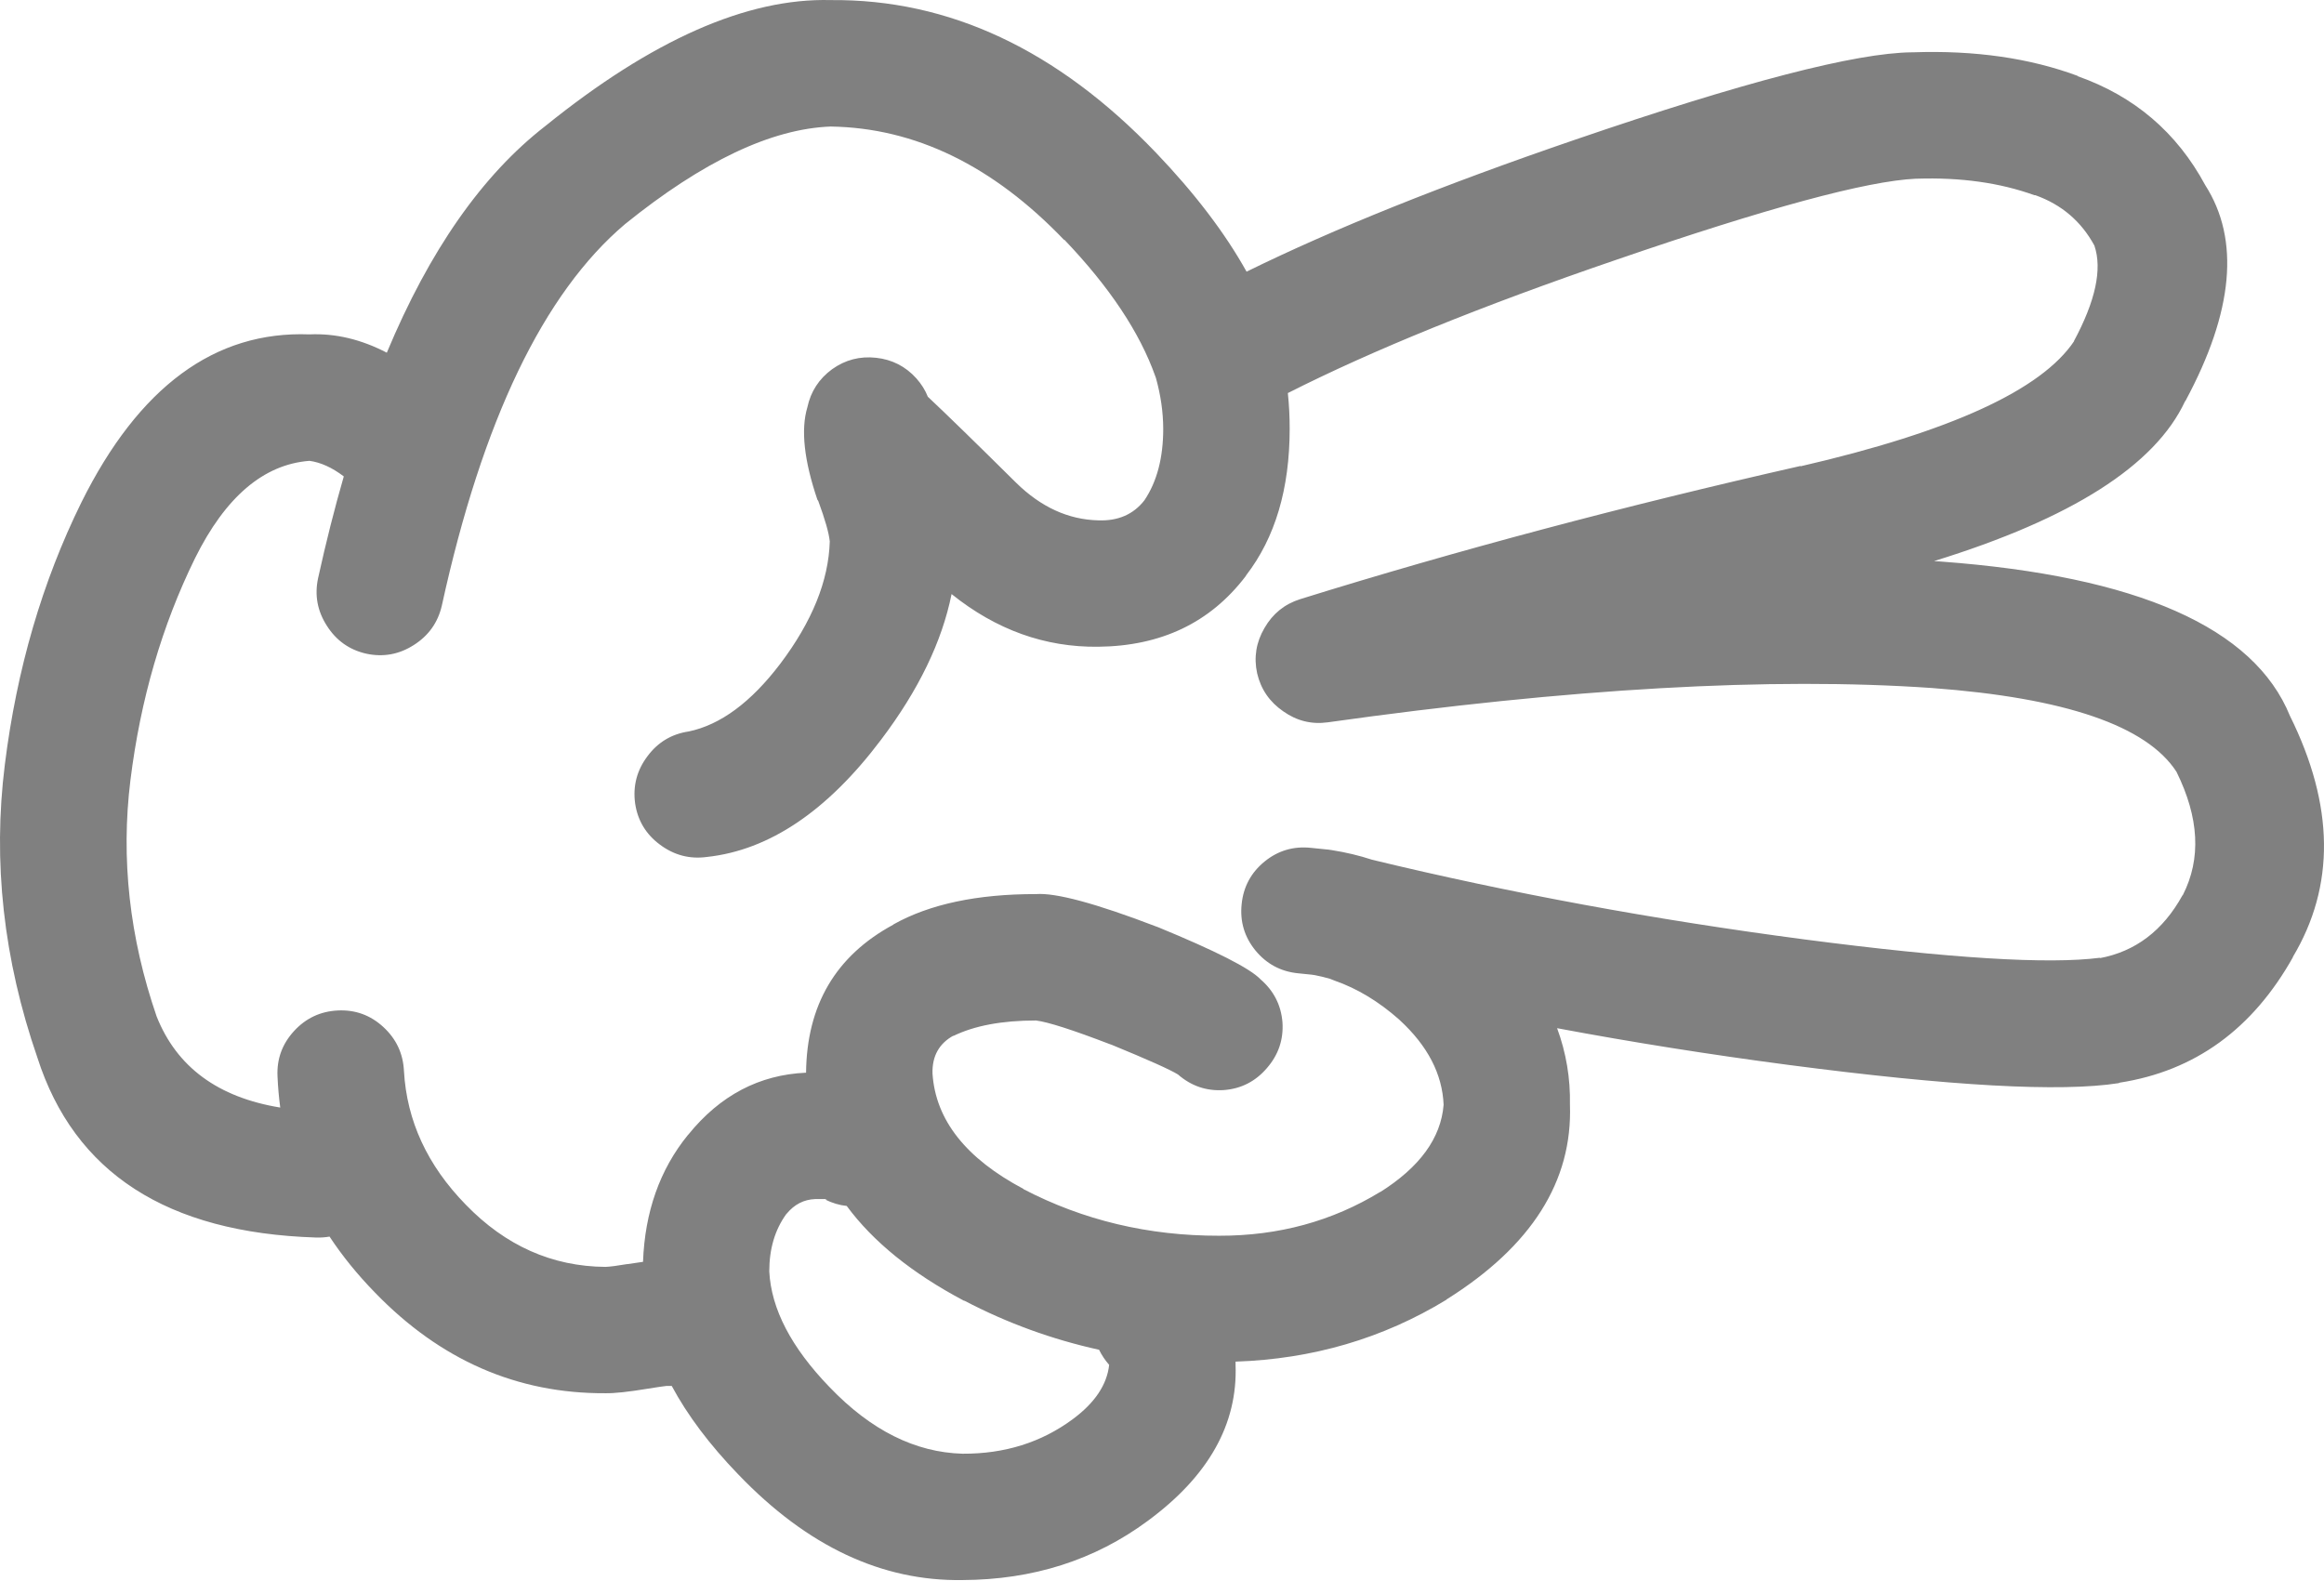
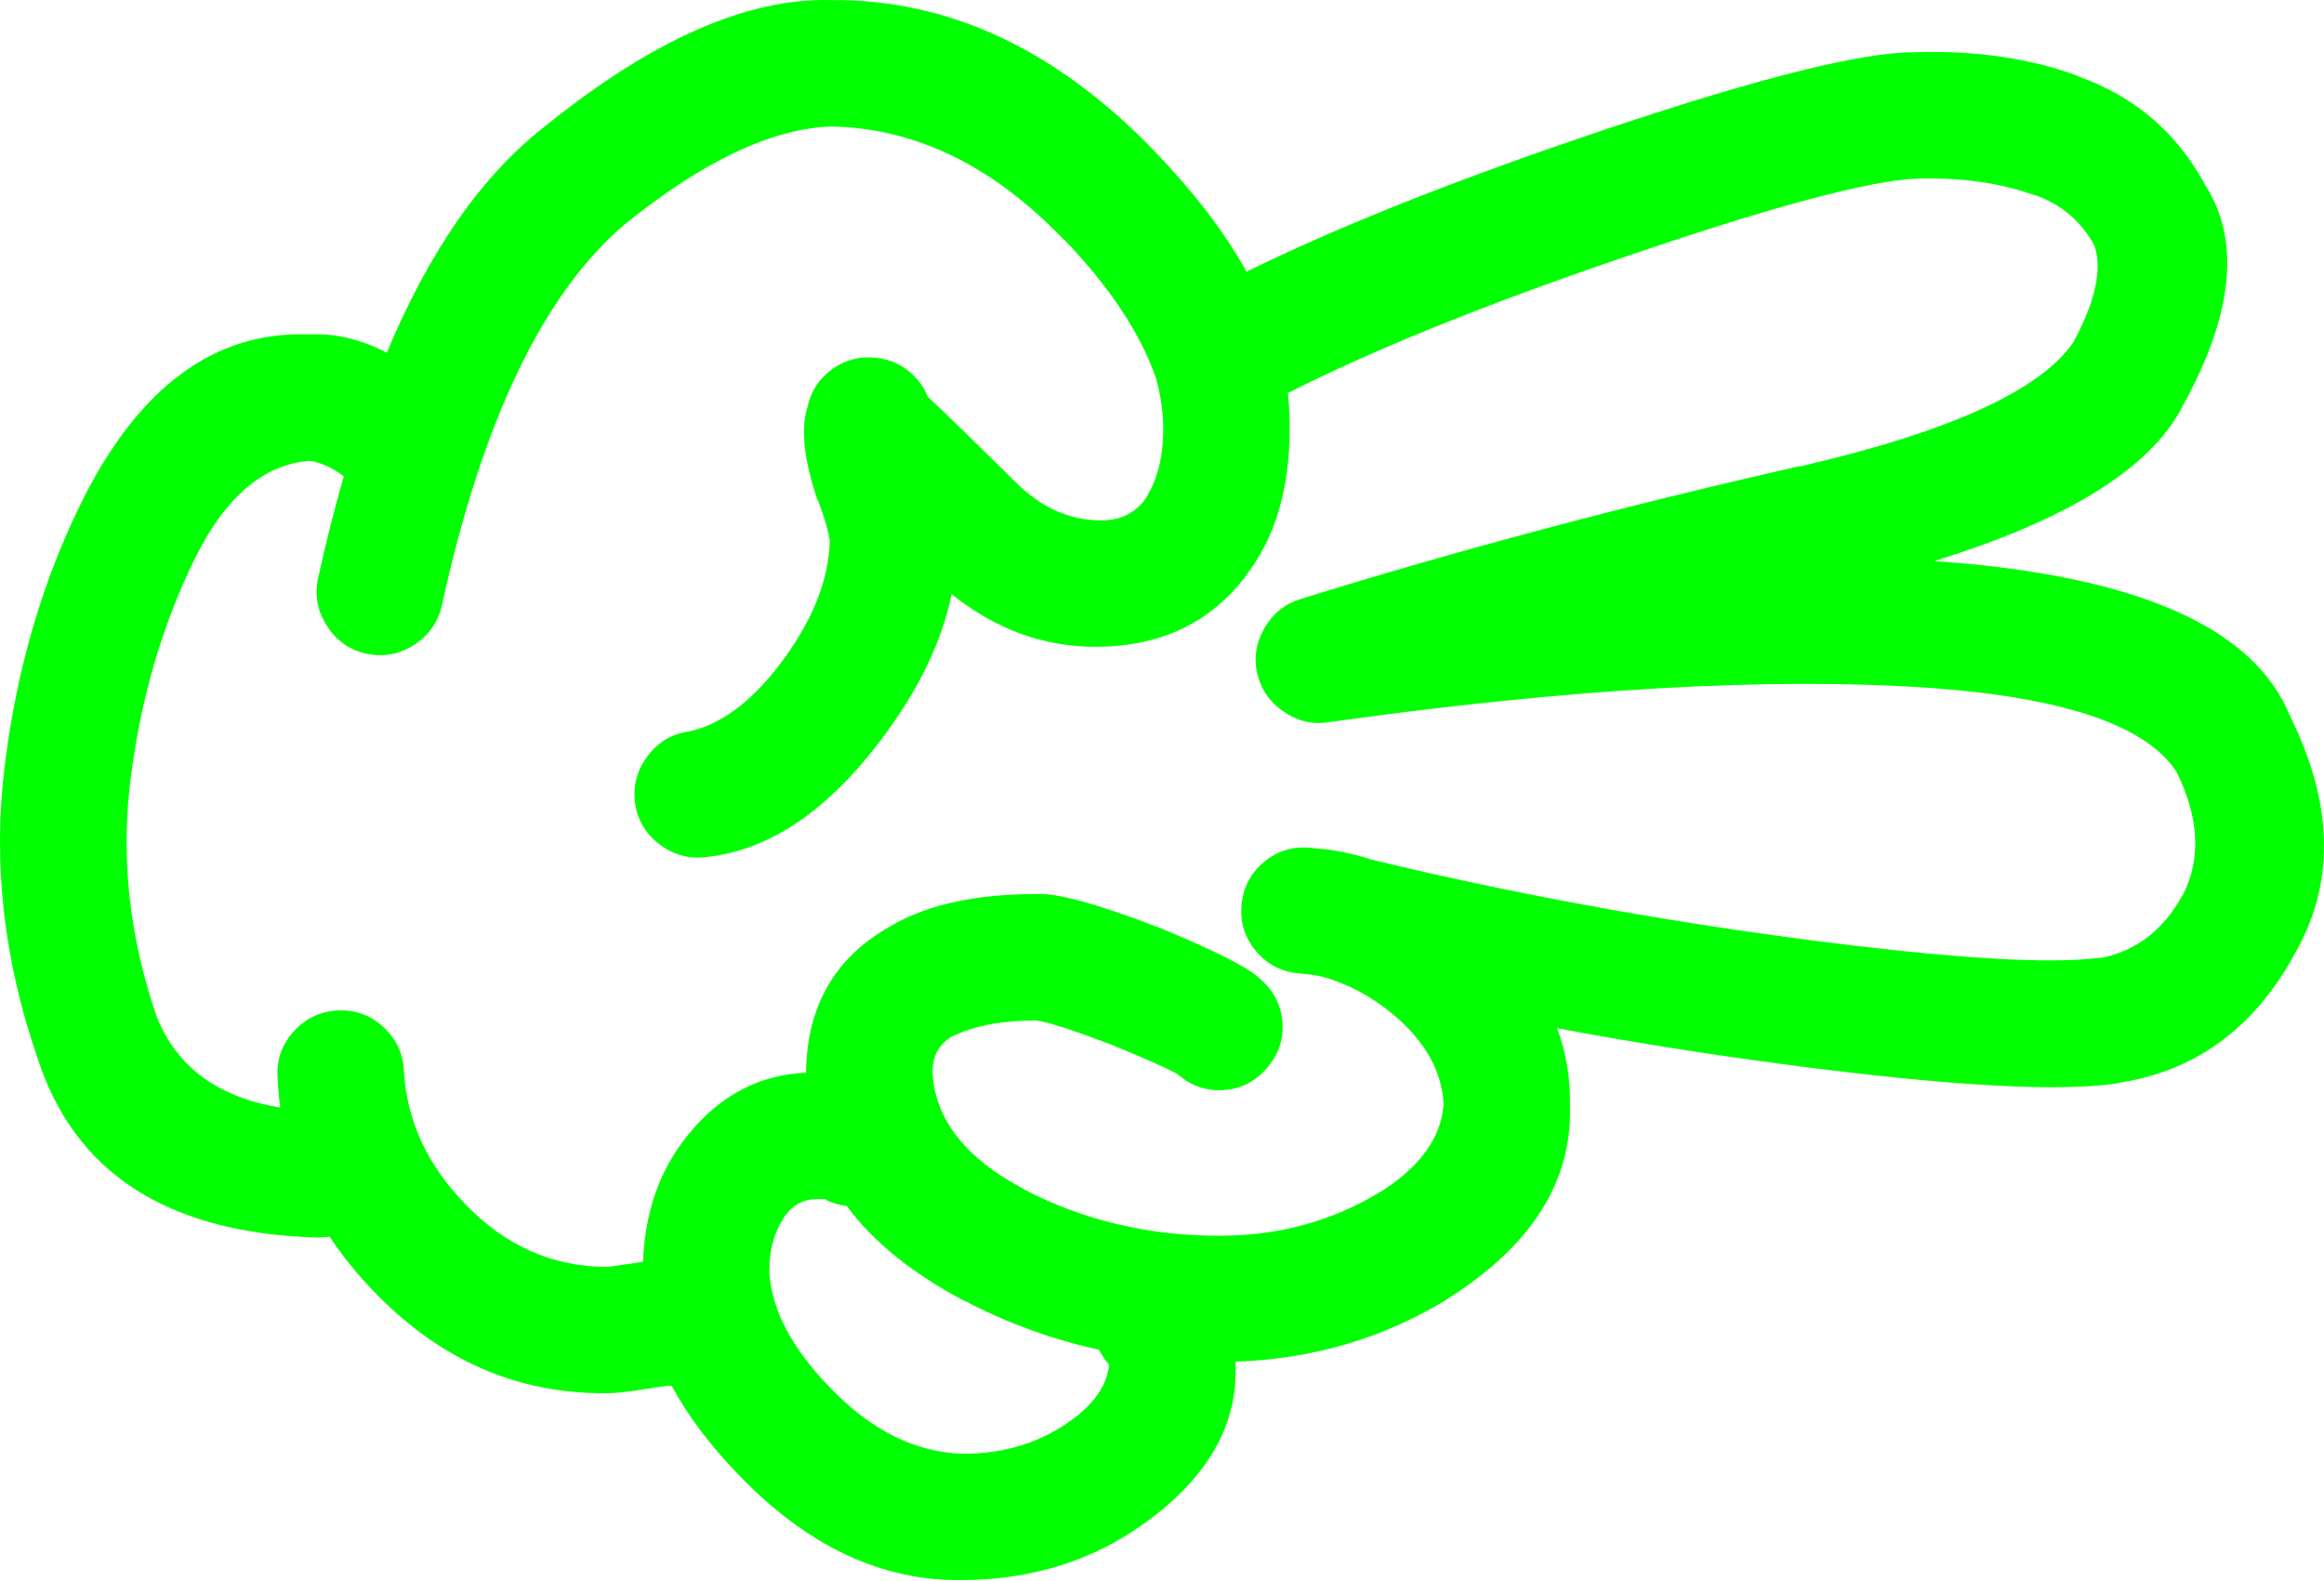
- <svg xmlns="http://www.w3.org/2000/svg" version="1.1" x="0px" y="0px" viewBox="0 0 83.242 56.605" style="fill:gray" enable-background="new 0 0 90 90" xml:space="preserve" id="svg2" width="83.242" height="56.605">
+ <svg xmlns="http://www.w3.org/2000/svg" version="1.1" x="0px" y="0px" viewBox="0 0 83.242 56.605" style="fill:lime" enable-background="new 0 0 90 90" xml:space="preserve" id="svg2" width="83.242" height="56.605">
  <defs id="defs8" />
  <path d="m 1.339,37.887 c 1.322,4.128 4.646,6.277 9.975,6.446 0.168,0.006 0.332,-0.005 0.49,-0.033 0.457,0.693 0.998,1.36 1.625,2.003 2.34,2.421 5.09,3.624 8.252,3.608 0.32,0.007 0.83,-0.048 1.525,-0.163 0.352,-0.057 0.576,-0.09 0.674,-0.099 0.063,0 0.121,0 0.18,0 0.564,1.052 1.357,2.106 2.379,3.166 l 0.016,0.016 c 2.459,2.563 5.133,3.82 8.023,3.773 2.523,-0.011 4.732,-0.715 6.627,-2.116 2.18,-1.603 3.23,-3.467 3.151,-5.594 0,-0.036 0,-0.075 0,-0.115 2.76,-0.092 5.275,-0.83 7.547,-2.214 l 0.017,-0.018 c 3.037,-1.905 4.509,-4.229 4.413,-6.972 0.018,-0.947 -0.135,-1.859 -0.46,-2.741 2.698,0.506 5.454,0.942 8.269,1.313 5.816,0.763 9.765,0.981 11.845,0.656 0.011,-0.006 0.022,-0.012 0.033,-0.017 2.698,-0.418 4.771,-1.922 6.218,-4.511 l -0.017,0.016 c 1.526,-2.55 1.494,-5.431 -0.099,-8.646 -1.287,-3.163 -5.454,-5.006 -12.501,-5.528 -0.082,-0.007 -0.165,-0.012 -0.246,-0.017 4.924,-1.519 7.921,-3.429 8.99,-5.725 l 0.017,-0.017 c 1.72,-3.199 1.954,-5.775 0.706,-7.726 -1.017,-1.889 -2.542,-3.189 -4.577,-3.905 l 0.032,0 c -1.733,-0.646 -3.706,-0.93 -5.923,-0.853 l -0.033,0 c -2.013,0.018 -6.038,1.063 -12.073,3.132 -4.726,1.618 -8.647,3.193 -11.764,4.726 -0.777,-1.395 -1.861,-2.815 -3.248,-4.265 -3.529,-3.685 -7.412,-5.504 -11.648,-5.464 -2.996,-0.079 -6.402,1.426 -10.221,4.512 -2.262,1.756 -4.152,4.462 -5.678,8.12 -0.92,-0.479 -1.844,-0.698 -2.771,-0.656 -3.387,-0.13 -6.111,1.876 -8.17,6.021 -1.4,2.843 -2.314,5.972 -2.74,9.385 -0.438,3.489 -0.05,6.989 1.165,10.502 z m 33.188,8.71 0.018,0 c 1.533,0.803 3.141,1.387 4.822,1.757 0.092,0.188 0.211,0.37 0.361,0.541 -0.078,0.715 -0.516,1.365 -1.313,1.953 -1.125,0.829 -2.436,1.238 -3.938,1.23 -1.697,-0.047 -3.283,-0.84 -4.758,-2.38 l -0.015,-0.015 c -1.363,-1.413 -2.08,-2.791 -2.15,-4.136 0,-0.806 0.201,-1.489 0.607,-2.051 l 0.016,-0.016 c 0.277,-0.334 0.615,-0.508 1.018,-0.524 0.188,-0.001 0.313,-0.001 0.377,0 0.02,0.004 0.035,0.01 0.051,0.017 l -0.066,0 c 0.256,0.126 0.514,0.203 0.771,0.229 0.947,1.284 2.347,2.415 4.199,3.395 z m -27.545,-26.592 c 1.092,-2.204 2.459,-3.369 4.102,-3.496 0.4,0.054 0.811,0.24 1.23,0.558 -0.332,1.15 -0.639,2.365 -0.92,3.643 -0.131,0.608 -0.027,1.177 0.313,1.706 0.336,0.53 0.807,0.864 1.41,1.001 0.609,0.132 1.18,0.028 1.707,-0.311 0.529,-0.336 0.863,-0.807 1.002,-1.412 1.453,-6.635 3.641,-11.19 6.561,-13.665 2.789,-2.252 5.244,-3.417 7.367,-3.496 3.025,0.046 5.814,1.402 8.367,4.069 l 0,-0.017 c 1.619,1.693 2.707,3.329 3.264,4.905 0.006,0.017 0.012,0.033 0.018,0.049 0.17,0.608 0.26,1.215 0.262,1.821 0,1.042 -0.225,1.894 -0.672,2.56 -0.393,0.508 -0.947,0.749 -1.658,0.721 -1.072,-0.027 -2.051,-0.476 -2.936,-1.344 -1.441,-1.428 -2.496,-2.456 -3.166,-3.085 -0.09,-0.232 -0.229,-0.452 -0.41,-0.657 -0.389,-0.431 -0.871,-0.676 -1.443,-0.738 -0.578,-0.064 -1.104,0.073 -1.576,0.41 -0.469,0.344 -0.764,0.798 -0.885,1.362 -0.24,0.799 -0.119,1.904 0.359,3.313 0.014,0.015 0.023,0.032 0.033,0.05 0.242,0.658 0.379,1.139 0.41,1.443 -0.041,1.41 -0.631,2.87 -1.771,4.381 -1.049,1.382 -2.143,2.19 -3.281,2.428 -0.611,0.09 -1.105,0.385 -1.477,0.886 -0.381,0.505 -0.527,1.069 -0.443,1.69 0.09,0.611 0.385,1.104 0.887,1.477 0.506,0.379 1.068,0.527 1.689,0.442 2.23,-0.243 4.309,-1.644 6.234,-4.2 1.34,-1.771 2.182,-3.511 2.525,-5.217 1.596,1.281 3.346,1.91 5.25,1.887 2.256,-0.022 4.017,-0.864 5.283,-2.526 l 0.018,-0.033 c 1.038,-1.346 1.559,-3.097 1.559,-5.25 0.001,-0.425 -0.021,-0.852 -0.065,-1.279 3.044,-1.542 6.965,-3.133 11.763,-4.774 5.393,-1.855 8.969,-2.823 10.729,-2.905 l 0.032,0 c 1.578,-0.052 2.983,0.145 4.217,0.591 l 0.033,0 c 0.938,0.334 1.645,0.937 2.115,1.805 0.287,0.842 0.04,1.984 -0.737,3.429 l 0.017,-0.015 c -1.169,1.757 -4.439,3.255 -9.811,4.494 l 0.017,-0.016 c -6.342,1.437 -12.319,3.027 -17.933,4.774 -0.559,0.176 -0.985,0.521 -1.279,1.033 -0.3,0.512 -0.387,1.054 -0.263,1.624 0.134,0.572 0.445,1.025 0.937,1.363 0.481,0.341 1.012,0.472 1.591,0.393 8.668,-1.22 15.882,-1.629 21.639,-1.23 4.776,0.353 7.696,1.354 8.762,3.002 0.813,1.644 0.891,3.112 0.229,4.414 l -0.017,0.016 c -0.696,1.262 -1.687,2.011 -2.969,2.248 l 0.032,-0.018 c -1.856,0.244 -5.39,0.025 -10.598,-0.655 -5.378,-0.707 -10.54,-1.657 -15.486,-2.854 -0.46,-0.151 -0.941,-0.266 -1.445,-0.345 -0.041,-0.007 -0.078,-0.012 -0.113,-0.017 -0.202,-0.021 -0.416,-0.044 -0.641,-0.065 -0.62,-0.065 -1.174,0.099 -1.657,0.492 -0.483,0.396 -0.758,0.906 -0.819,1.526 -0.065,0.619 0.099,1.172 0.491,1.655 0.398,0.485 0.907,0.758 1.526,0.821 0.171,0.018 0.335,0.035 0.492,0.05 0.038,0.007 0.076,0.012 0.115,0.017 0.182,0.035 0.362,0.078 0.541,0.131 0.05,0.022 0.104,0.044 0.164,0.065 0.81,0.281 1.58,0.747 2.313,1.395 l 0.017,0.017 c 1.005,0.924 1.529,1.936 1.575,3.035 -0.095,1.193 -0.854,2.237 -2.281,3.134 l 0.018,-0.017 c -1.725,1.055 -3.649,1.579 -5.775,1.575 -2.531,0.005 -4.873,-0.553 -7.021,-1.674 l 0.016,0 c -2.066,-1.093 -3.154,-2.472 -3.264,-4.134 -0.018,-0.626 0.236,-1.08 0.754,-1.363 l -0.016,0.018 c 0.76,-0.372 1.75,-0.558 2.969,-0.558 0.422,0.051 1.309,0.335 2.658,0.853 0.016,0.006 0.031,0.013 0.049,0.016 1.311,0.539 2.104,0.894 2.379,1.066 0.475,0.413 1.021,0.599 1.641,0.558 0.62,-0.047 1.134,-0.31 1.542,-0.786 0.414,-0.474 0.599,-1.021 0.559,-1.641 -0.05,-0.619 -0.313,-1.133 -0.788,-1.542 -0.376,-0.394 -1.602,-1.017 -3.676,-1.87 -0.018,-0.005 -0.033,-0.01 -0.049,-0.017 -2.168,-0.831 -3.605,-1.218 -4.314,-1.165 -2.105,-0.002 -3.807,0.359 -5.102,1.083 l -0.018,0.017 c -2.055,1.112 -3.092,2.879 -3.117,5.298 -1.674,0.073 -3.08,0.813 -4.215,2.215 l -0.018,0.018 c -1.006,1.238 -1.541,2.753 -1.607,4.543 -0.162,0.021 -0.348,0.049 -0.559,0.082 l -0.016,0 c -0.354,0.06 -0.611,0.093 -0.771,0.099 -1.912,-0.015 -3.58,-0.759 -5.004,-2.23 -1.375,-1.408 -2.113,-3.005 -2.213,-4.79 -0.031,-0.626 -0.277,-1.149 -0.74,-1.575 -0.461,-0.424 -1.004,-0.62 -1.623,-0.591 -0.625,0.029 -1.15,0.275 -1.574,0.737 -0.424,0.462 -0.621,1.003 -0.592,1.624 0.016,0.379 0.049,0.751 0.098,1.117 -2.232,-0.364 -3.709,-1.453 -4.428,-3.265 -0.975,-2.833 -1.285,-5.653 -0.938,-8.465 0.359,-2.889 1.13,-5.536 2.31,-7.942 z" id="path4" />
</svg>
